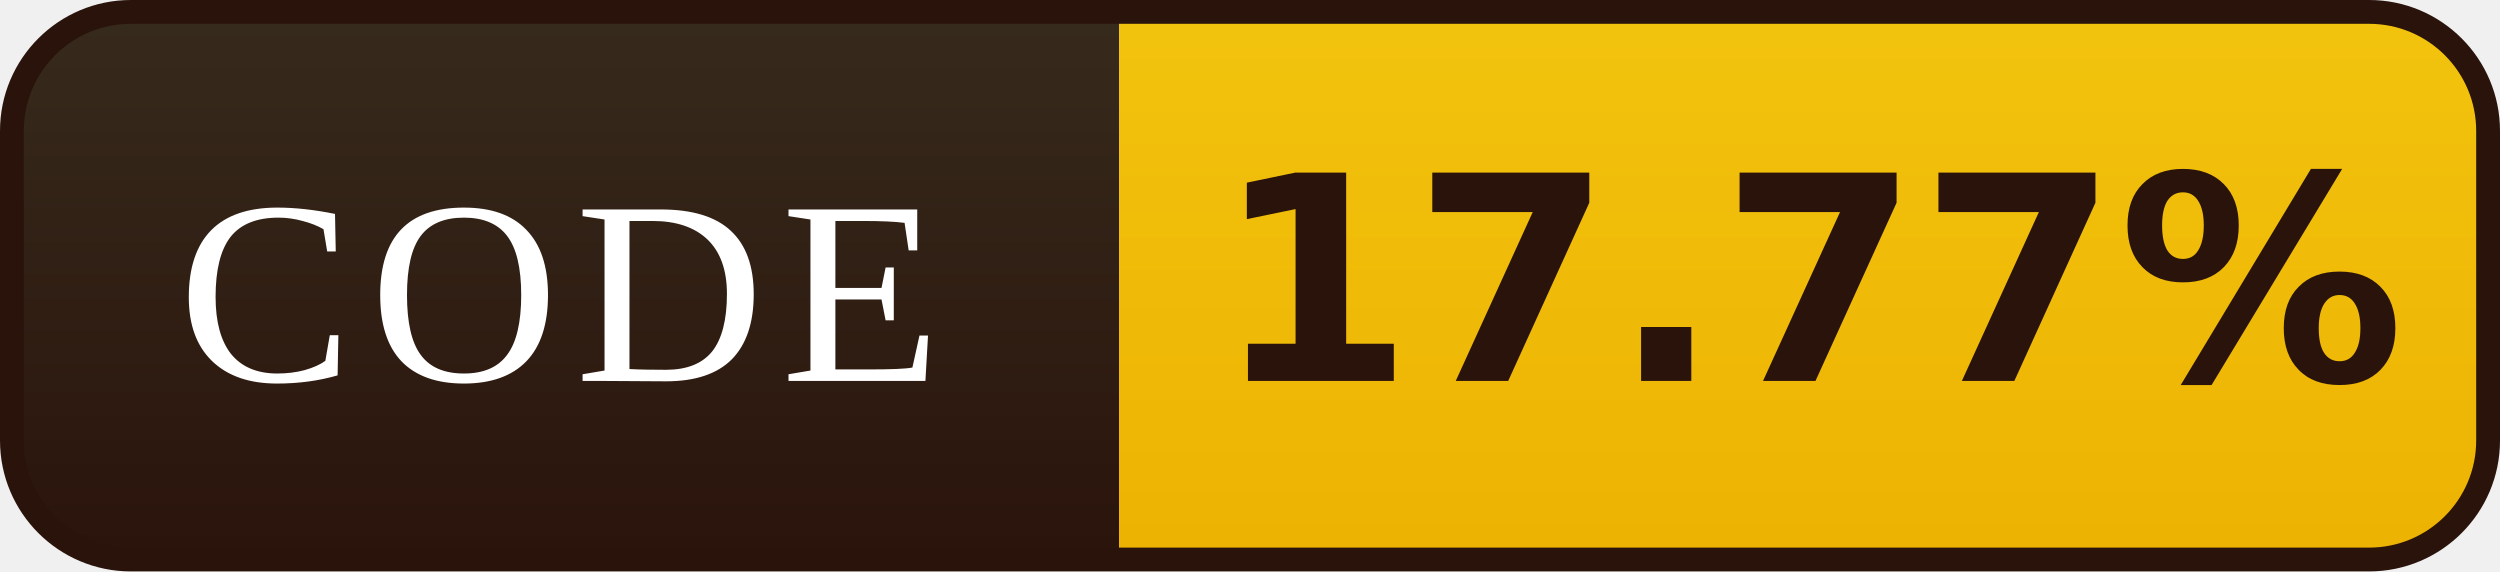
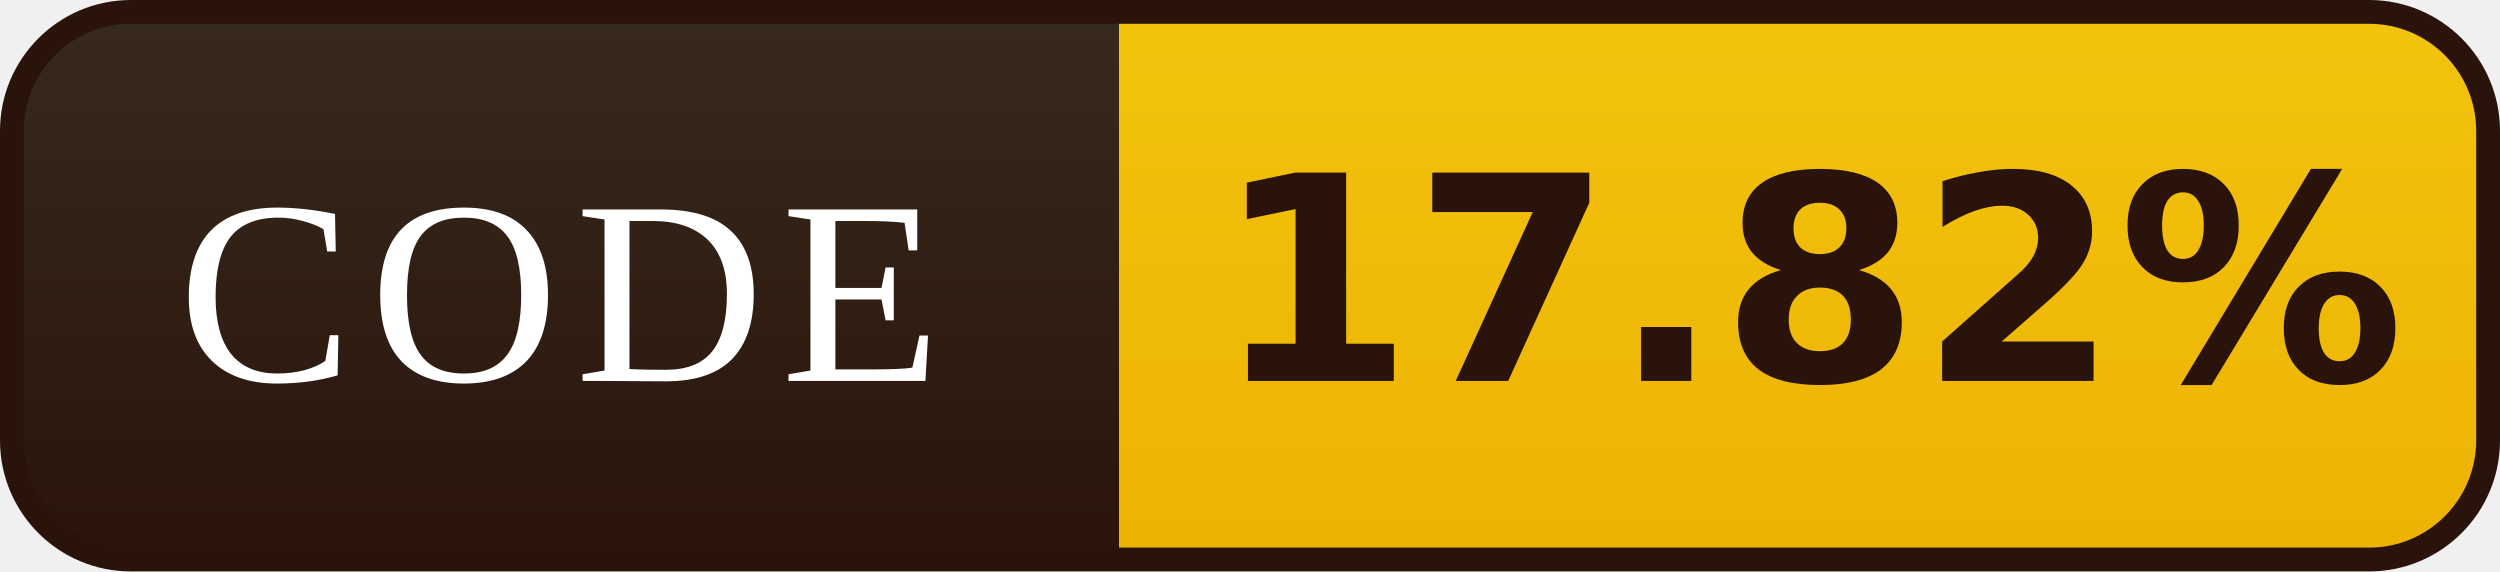
- <svg xmlns="http://www.w3.org/2000/svg" width="105" height="24" viewBox="0 0 105 24" role="img" aria-label="CODE: 17.77%">
+ <svg xmlns="http://www.w3.org/2000/svg" width="105" height="24" viewBox="0 0 105 24" role="img" aria-label="CODE: 17.82%">
  <defs>
    <linearGradient id="l" x1="0" y1="0" x2="0" y2="1">
      <stop offset="0" stop-color="#372B1D" />
      <stop offset="1" stop-color="#2A130B" />
    </linearGradient>
    <linearGradient id="v" x1="0" y1="0" x2="0" y2="1">
      <stop offset="0" stop-color="#F2C40E" />
      <stop offset="1" stop-color="#EDB202" />
    </linearGradient>
    <clipPath id="r">
      <rect x="0.5" y="0.5" width="104" height="23" rx="5" />
    </clipPath>
  </defs>
  <g clip-path="url(#r)">
    <rect width="47" height="24" fill="url(#l)" />
    <rect x="47" width="58" height="24" fill="url(#v)" />
  </g>
  <rect x="0.5" y="0.5" width="104" height="23" rx="5" fill="none" stroke="#2A130B" />
  <g font-family="Georgia,'Times New Roman',serif" font-size="11" letter-spacing="0.7" fill="#FFFFFF" text-anchor="middle">
    <text x="23.5" y="16">CODE</text>
  </g>
  <g font-family="Verdana,'DejaVu Sans',sans-serif" font-size="12" font-weight="bold" fill="#2A130B" text-anchor="middle">
-     <text x="76.0" y="16">17.77%</text>
+     <text x="76.0" y="16">17.82%</text>
  </g>
</svg>
